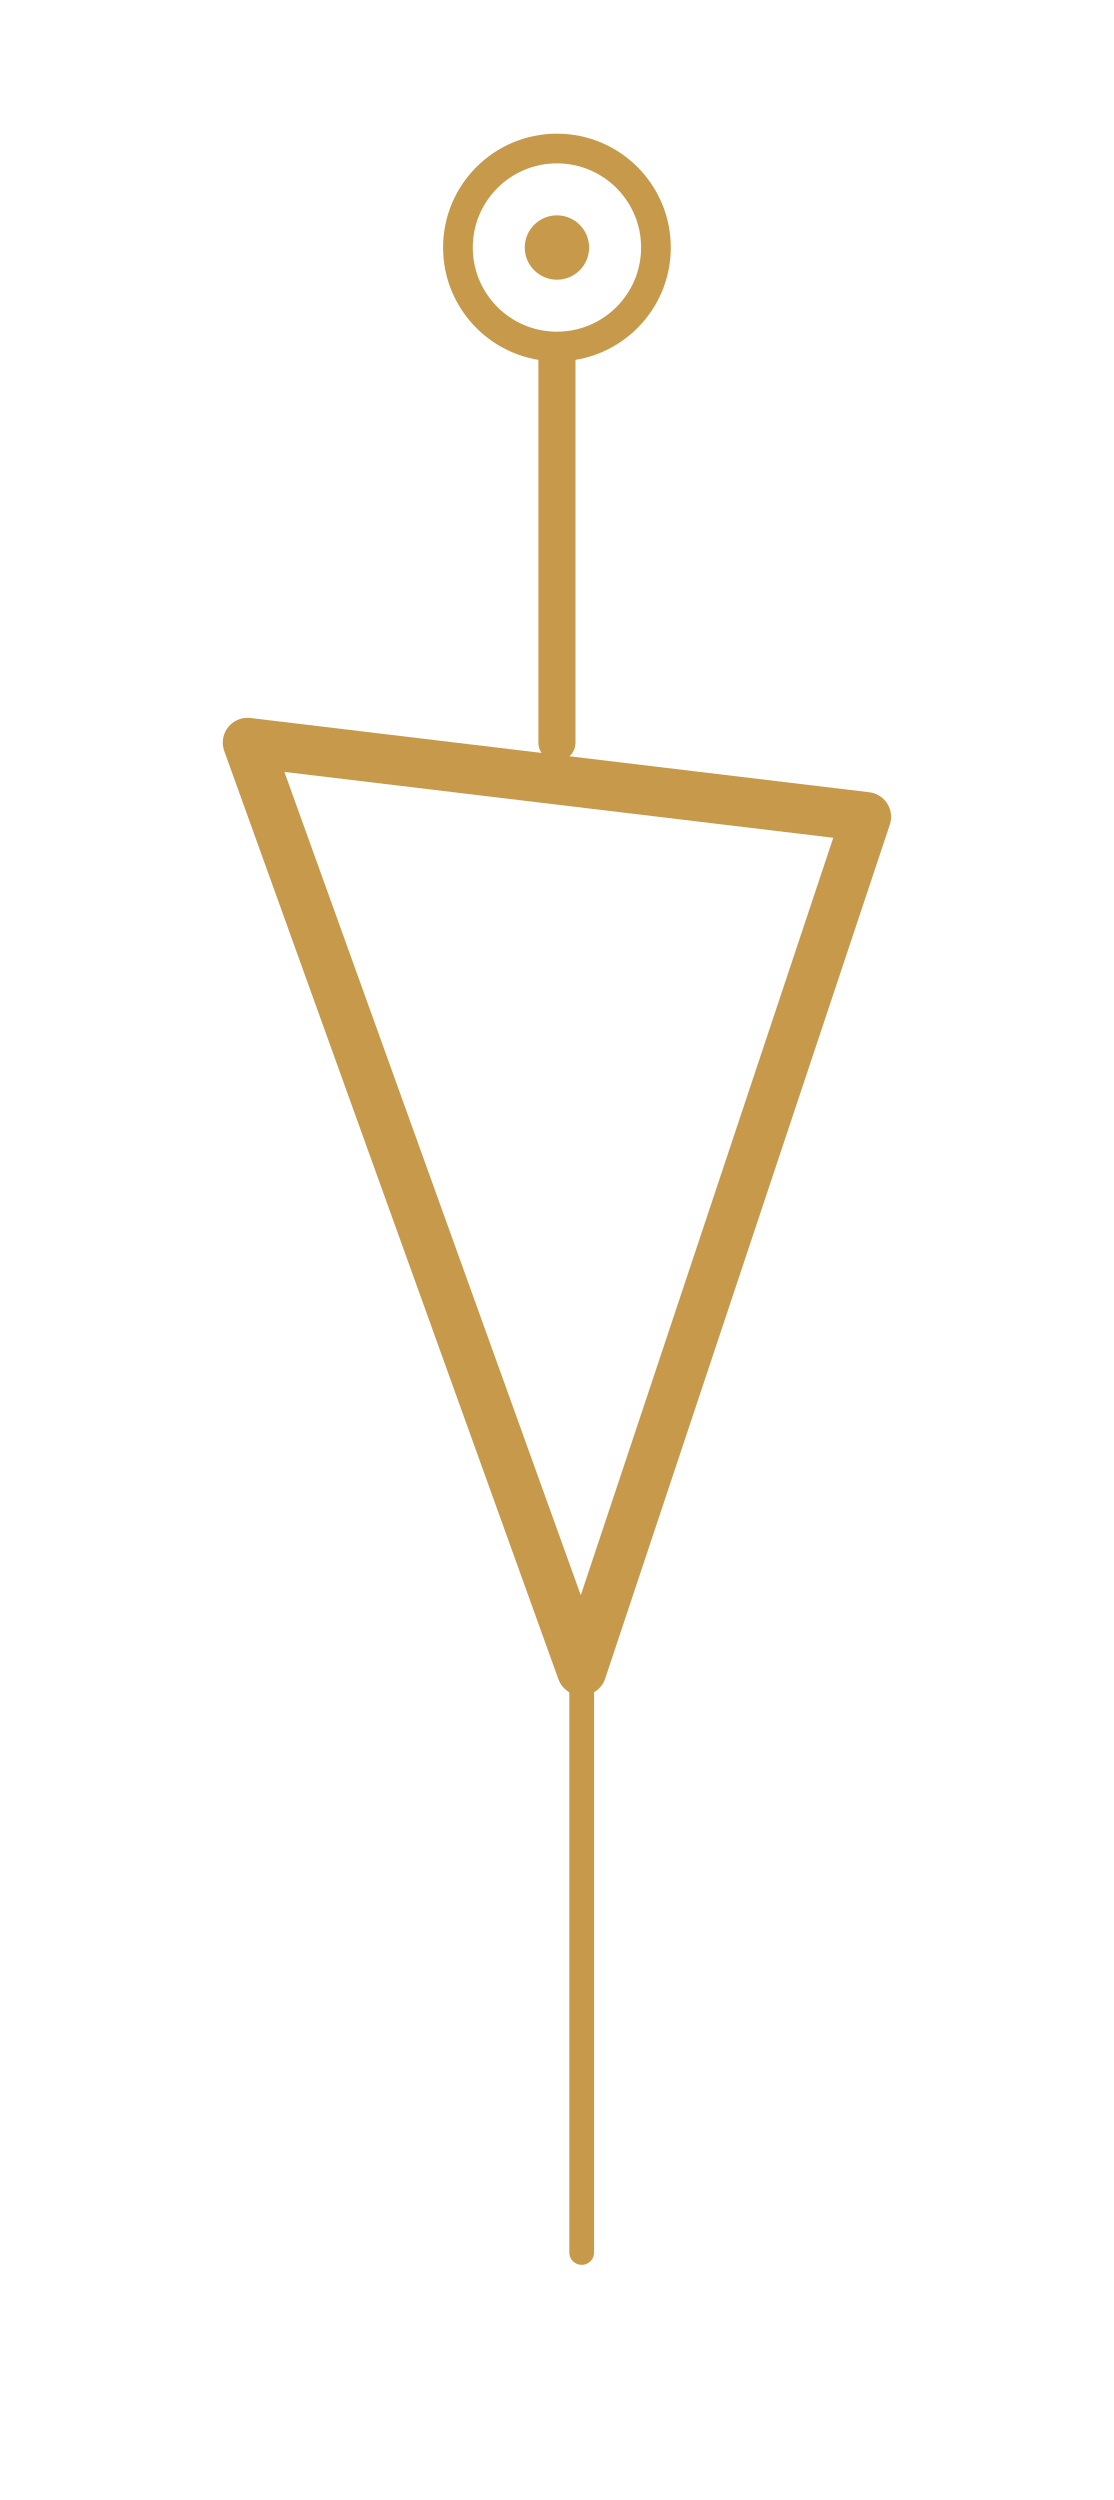
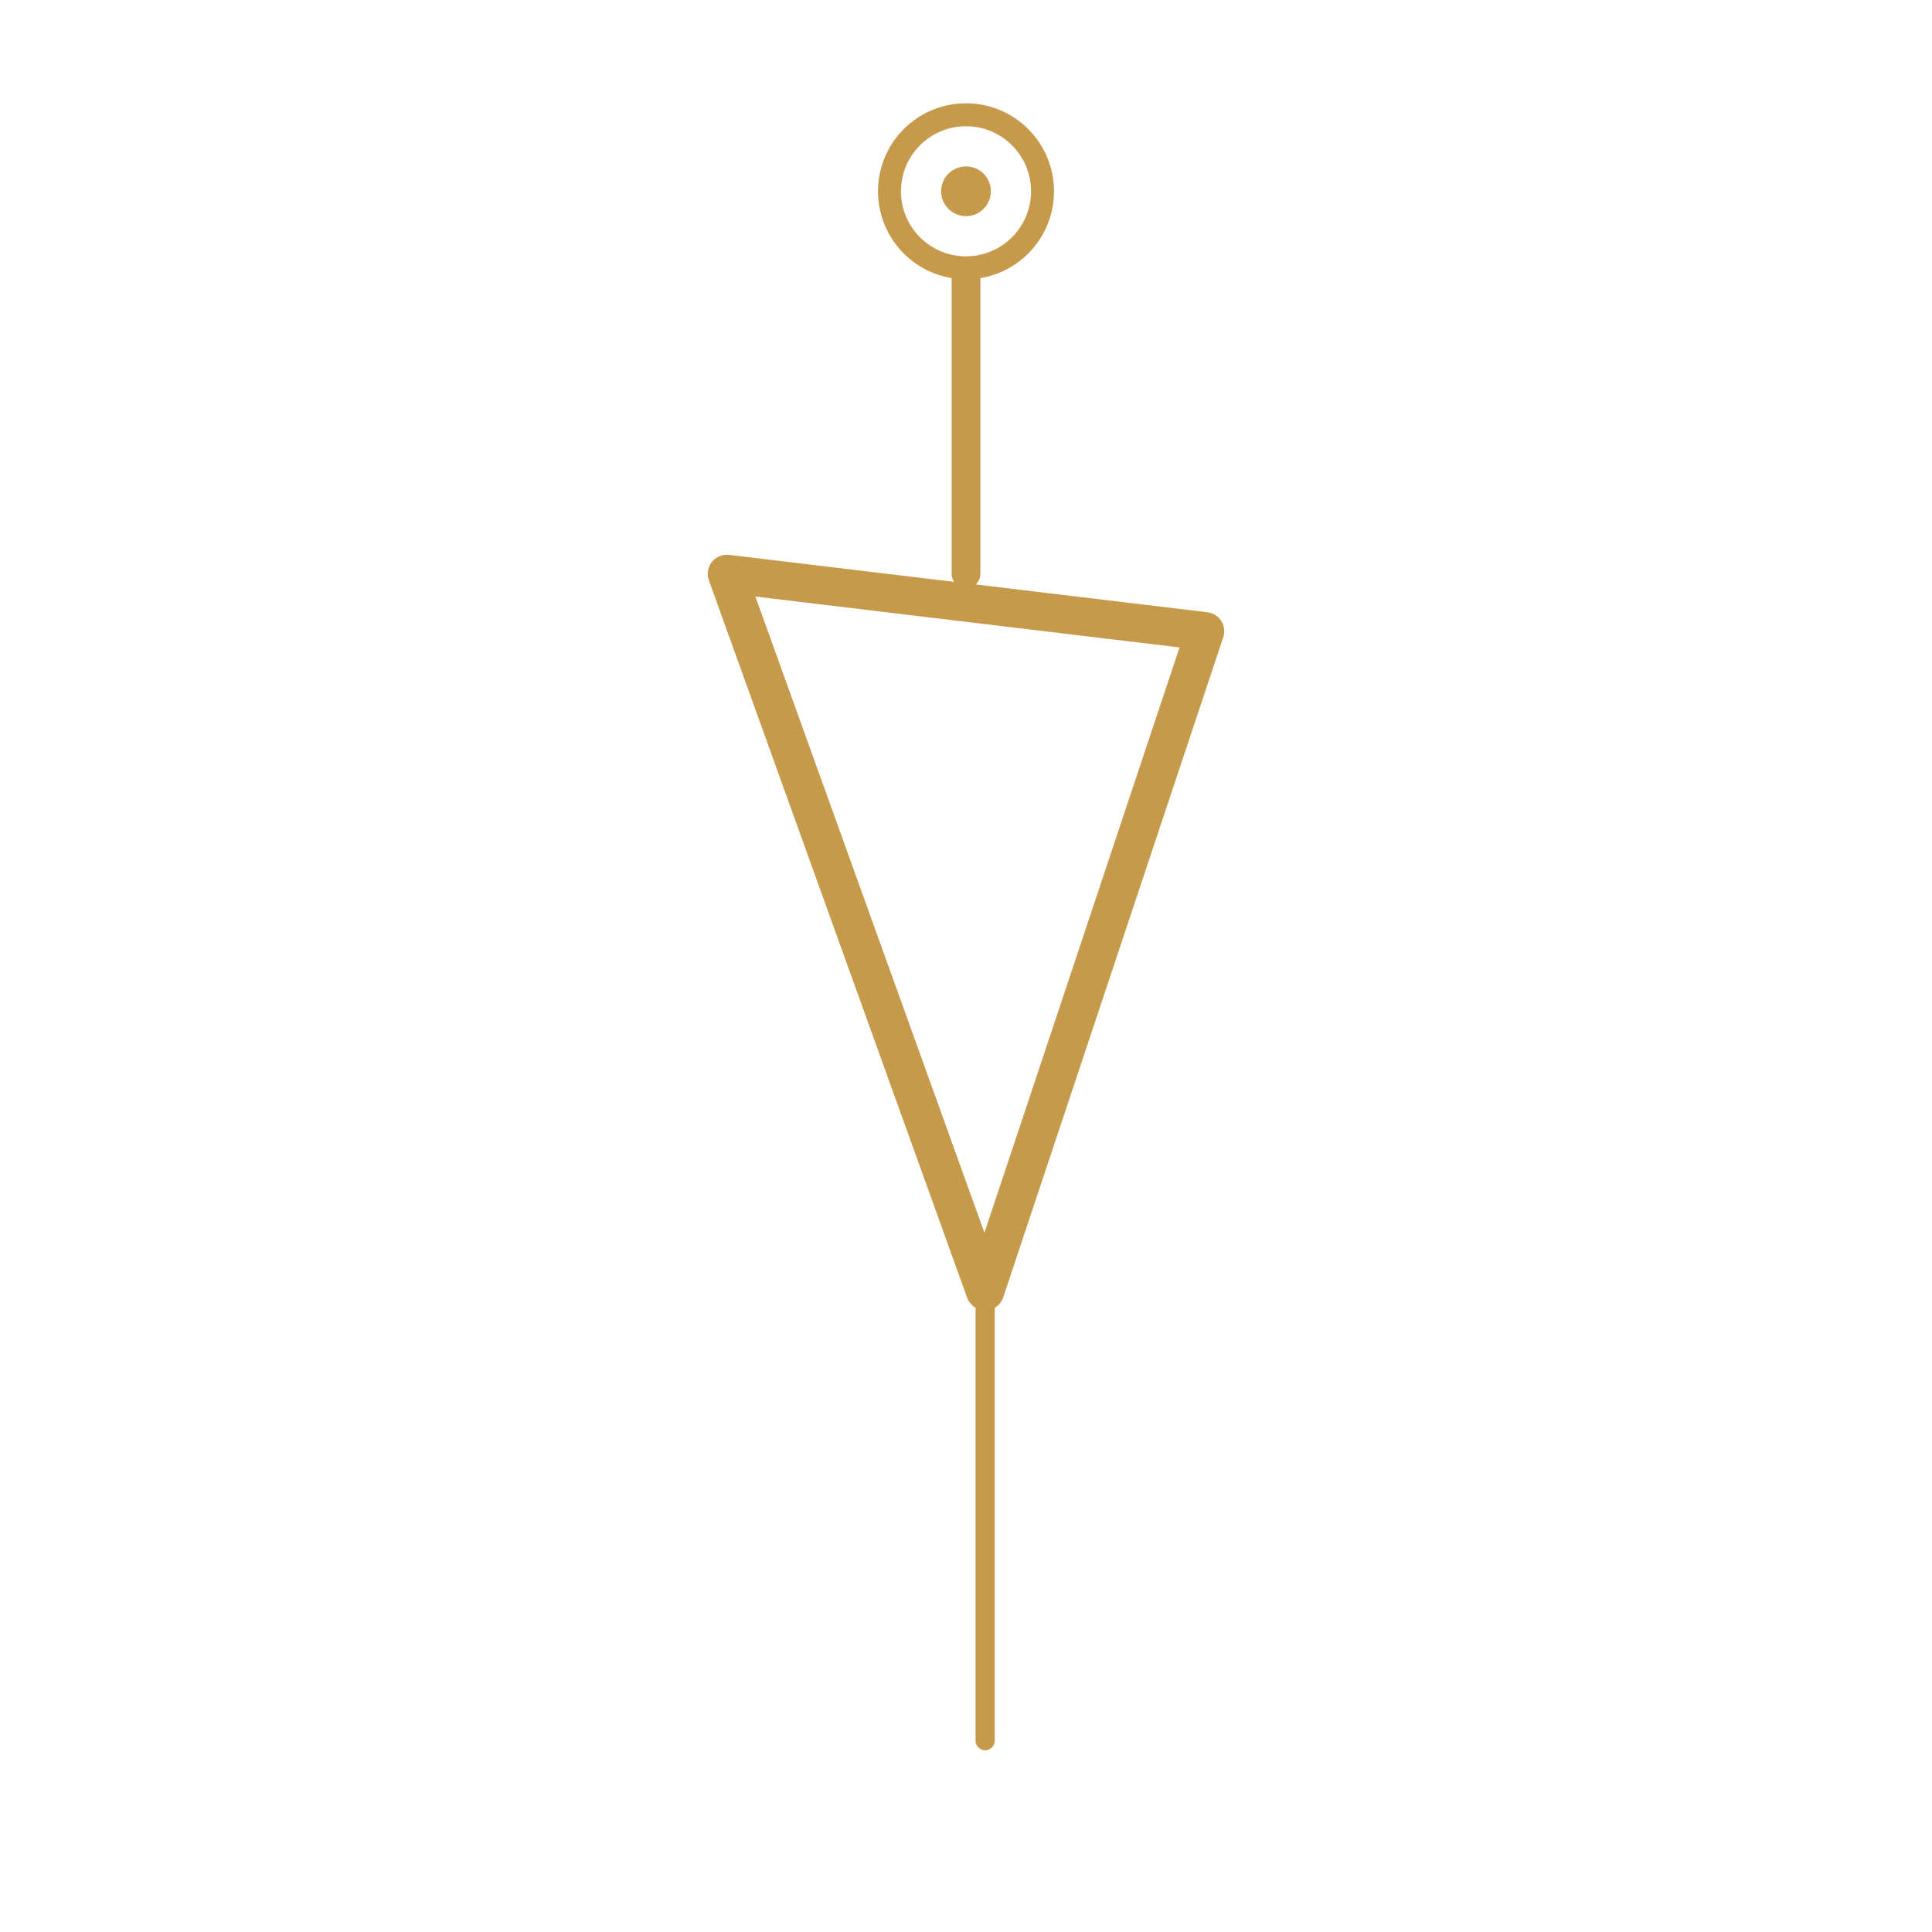
- <svg xmlns="http://www.w3.org/2000/svg" width="90" height="202" viewBox="0 0 90 202">
+ <svg xmlns="http://www.w3.org/2000/svg" width="202" height="202" viewBox="-56 0 202 202">
  <circle cx="45" cy="20" r="8" fill="none" stroke="#c79a4b" stroke-width="2.4" />
  <circle cx="45" cy="20" r="2.6" fill="#c79a4b" />
  <line x1="45" y1="29" x2="45" y2="60" stroke="#c79a4b" stroke-width="3" stroke-linecap="round" />
  <path d="M20,60 L70,66 L47,135 Z" fill="none" stroke="#c79a4b" stroke-width="4" stroke-linejoin="round" stroke-linecap="round" />
  <line x1="47" y1="135" x2="47" y2="182" stroke="#c79a4b" stroke-width="2" stroke-linecap="round" />
</svg>
